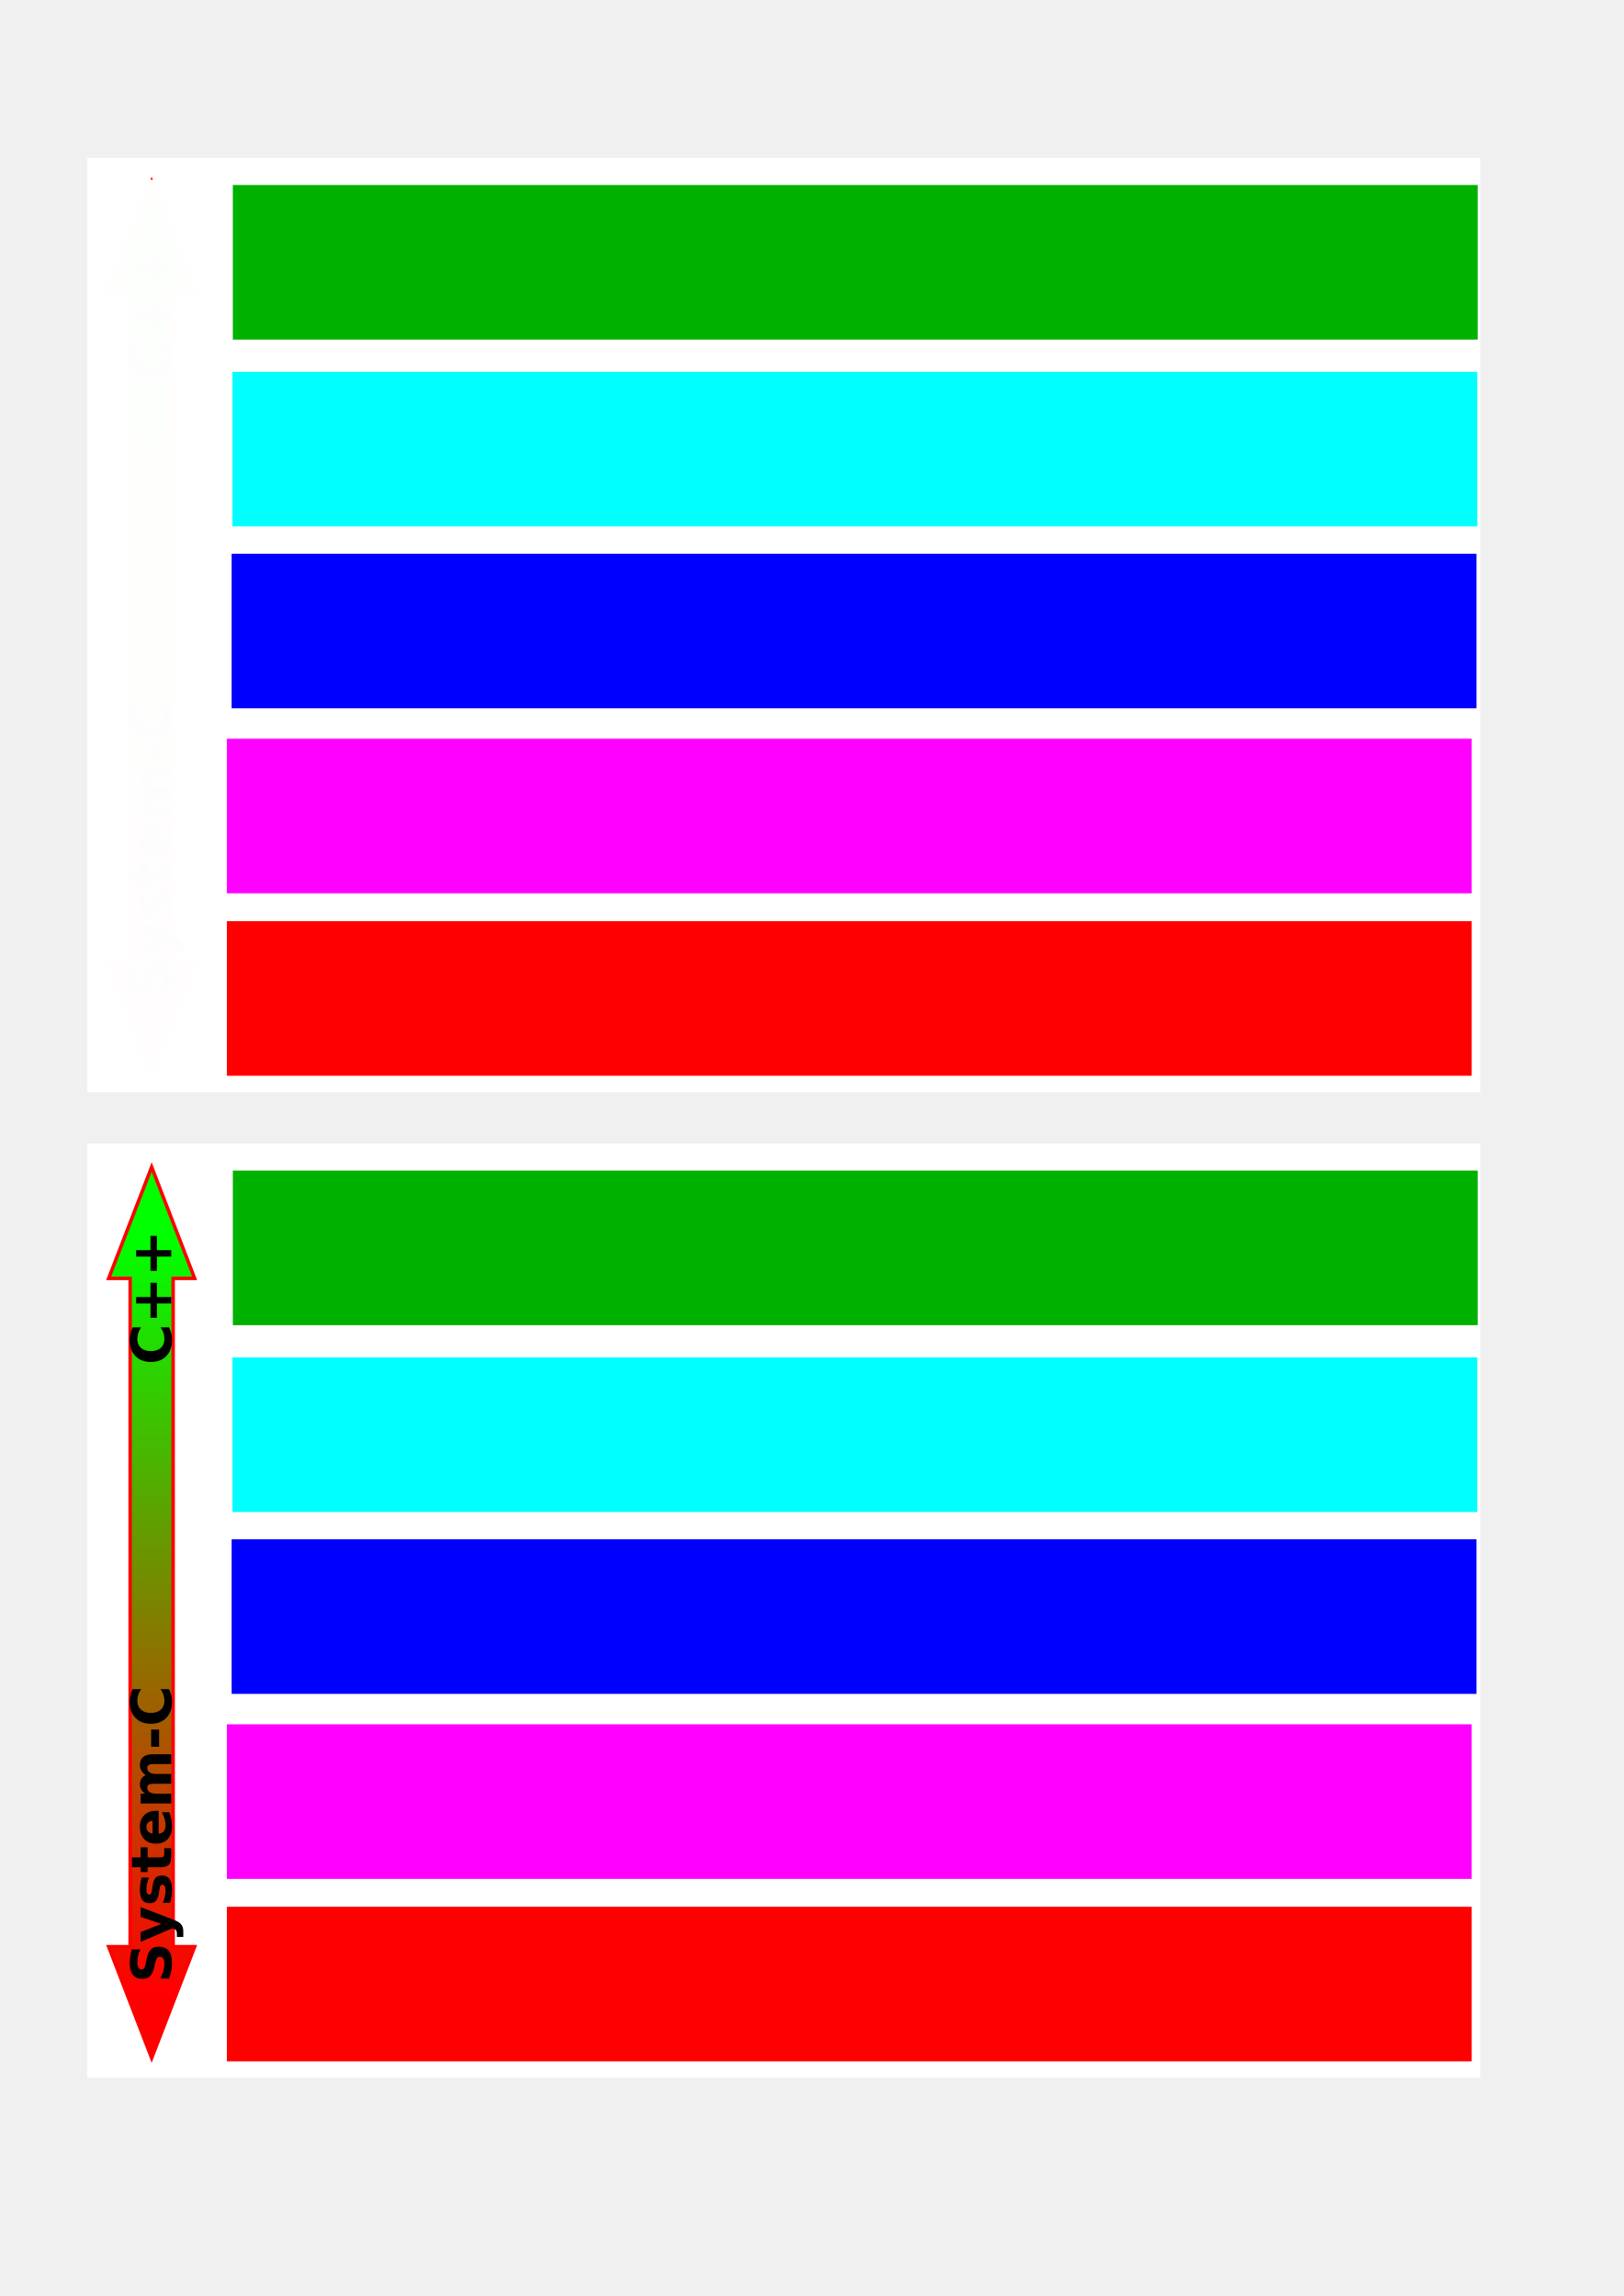
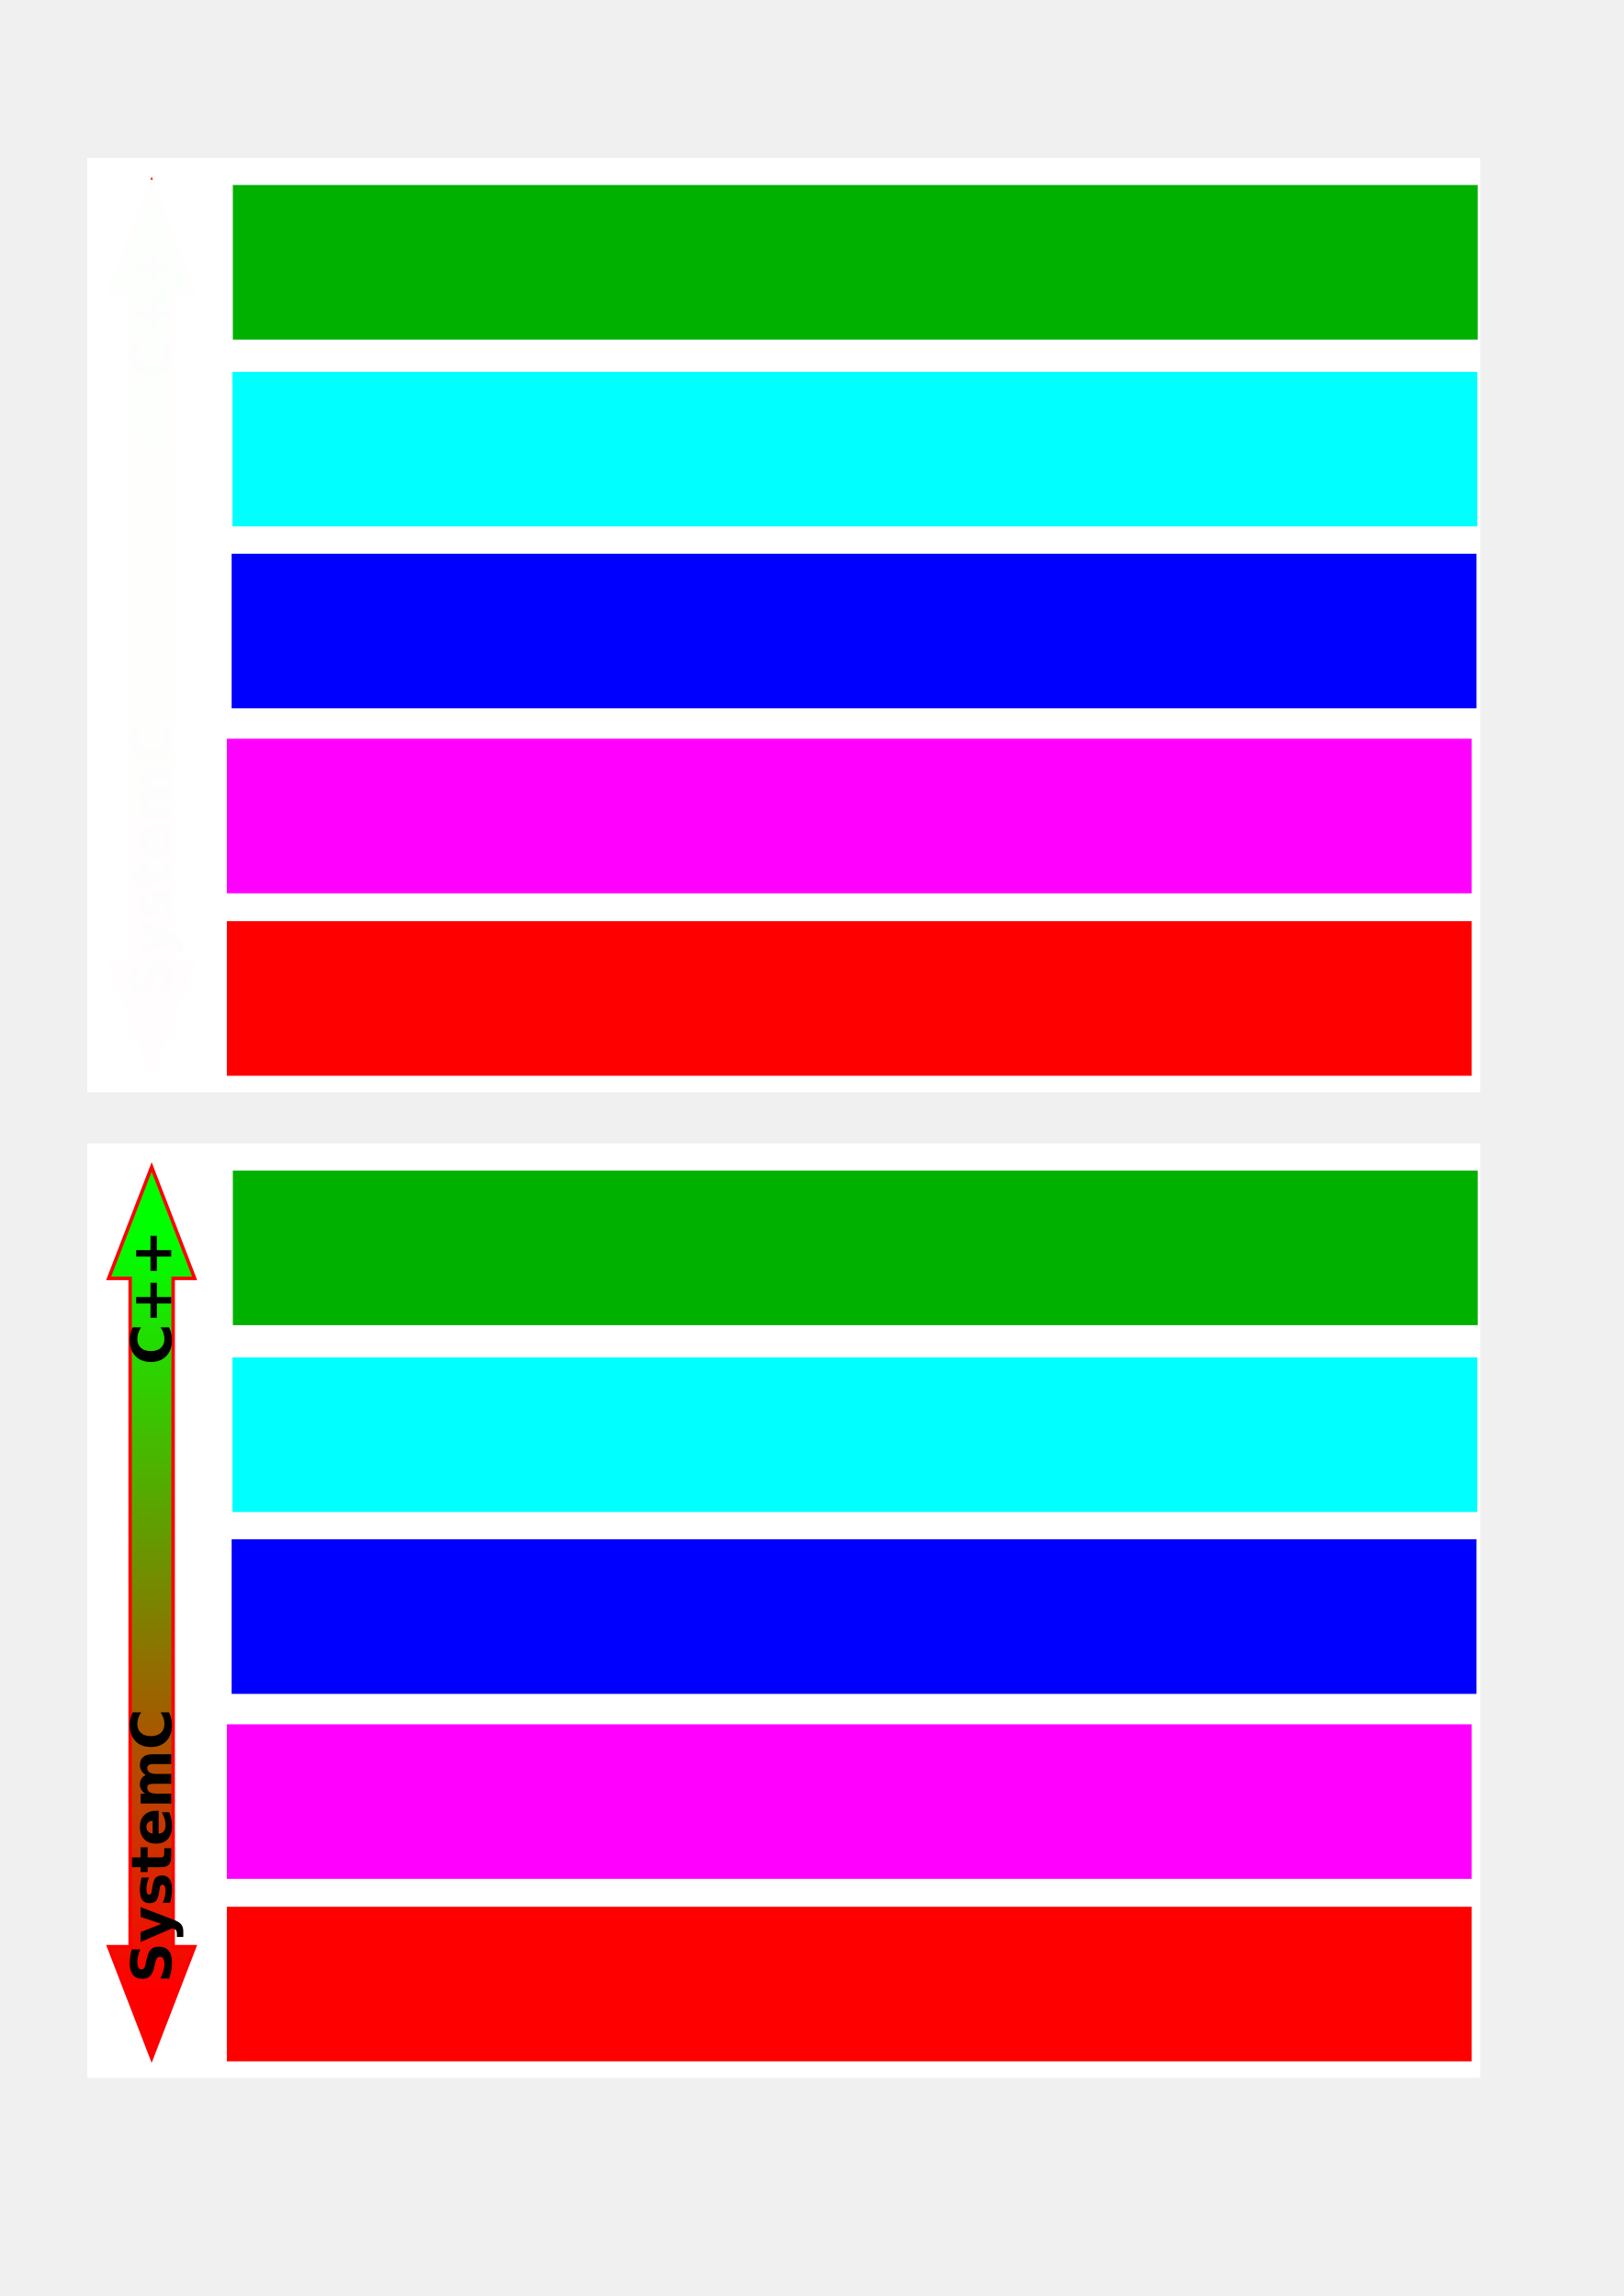
<svg xmlns="http://www.w3.org/2000/svg" xmlns:xlink="http://www.w3.org/1999/xlink" width="744.094" height="1052.362" id="svg2">
  <defs id="defs4">
    <linearGradient id="linearGradient3222">
      <stop style="stop-color:#ff0000;stop-opacity:1;" offset="0" id="stop3224" />
      <stop style="stop-color:#00ff00;stop-opacity:1;" offset="1" id="stop3226" />
    </linearGradient>
    <linearGradient id="linearGradient3194">
      <stop style="stop-color:#ff0000;stop-opacity:1;" offset="0" id="stop3196" />
      <stop style="stop-color:#ff0000;stop-opacity:0;" offset="1" id="stop3198" />
    </linearGradient>
    <linearGradient xlink:href="#linearGradient3222" id="linearGradient3228" x1="67.37" y1="459.973" x2="69.5" y2="117.316" gradientUnits="userSpaceOnUse" />
    <linearGradient xlink:href="#linearGradient3222" id="linearGradient4352" gradientUnits="userSpaceOnUse" x1="67.37" y1="459.973" x2="69.5" y2="117.316" />
    <linearGradient xlink:href="#linearGradient3222" id="linearGradient4360" gradientUnits="userSpaceOnUse" x1="67.37" y1="459.973" x2="69.5" y2="117.316" gradientTransform="translate(0,451.7351)" />
  </defs>
  <g id="layer1">
    <g id="g4213">
      <rect y="72.362" x="40" height="428.265" width="638.344" id="rect3240" style="fill:#ffffff;fill-opacity:0.989;fill-rule:evenodd;stroke:none;stroke-width:1.586;stroke-miterlimit:4;stroke-dasharray:none;stroke-opacity:1" />
      <g transform="matrix(0.9463087,0,0,1,36.35878,0)" id="g11035">
        <g id="g2186">
          <rect y="84.793" x="74.339" height="70.854" width="602.843" id="rect2184" style="fill:#00b100;fill-opacity:1" />
          <flowRoot transform="translate(-16.87408,-7.33338)" style="font-size:40px;text-align:center;text-anchor:middle" id="flowRoot2174" xml:space="preserve">
            <flowRegion id="flowRegion2176">
              <rect style="font-size:40px;text-align:center;text-anchor:middle" y="98.732" x="90.601" height="54.593" width="607.489" id="rect2178" />
            </flowRegion>
            <flowPara id="flowPara2180">Algorithmic model</flowPara>
          </flowRoot>
        </g>
        <g transform="translate(-0.18589,85.6434)" id="g2205">
          <rect y="84.793" x="74.339" height="70.854" width="602.843" id="rect2195" style="fill:#00ffff;fill-opacity:1;stroke:none;stroke-opacity:1" />
          <flowRoot transform="translate(-18.68072,-3.456427)" style="font-size:40px;text-align:center;text-anchor:middle" id="flowRoot2197" xml:space="preserve">
            <flowRegion id="flowRegion2199">
              <rect style="font-size:40px;text-align:center;text-anchor:middle" y="98.732" x="90.601" height="54.593" width="607.489" id="rect2201" />
            </flowRegion>
            <flowPara id="flowPara2203">Functional model</flowPara>
          </flowRoot>
        </g>
        <g transform="translate(599.9394,58.65816)" id="g2229">
          <rect style="fill:#0000ff;fill-opacity:1" id="rect2214" width="602.843" height="70.854" x="-526.181" y="195.14" />
          <flowRoot xml:space="preserve" id="flowRoot2216" style="font-size:40px;text-align:center;text-anchor:middle" transform="translate(-617.1794,106.8906)">
            <flowRegion id="flowRegion2218">
              <rect id="rect2220" width="607.489" height="54.593" x="90.601" y="98.732" style="font-size:40px;text-align:center;text-anchor:middle" />
            </flowRegion>
            <flowPara id="flowPara2222">Timed functional model</flowPara>
          </flowRoot>
        </g>
        <g transform="translate(-2.90388,253.7982)" id="g2236">
          <g id="g11021">
            <rect y="84.793" x="74.339" height="70.854" width="602.843" id="rect2238" style="fill:#ff00ff;fill-opacity:1" />
            <flowRoot transform="translate(-16.87408,-7.33338)" style="font-size:40px;text-align:center;text-anchor:middle" id="flowRoot2240" xml:space="preserve">
              <flowRegion id="flowRegion2242">
                <rect style="font-size:40px;text-align:center;text-anchor:middle" y="98.732" x="90.601" height="54.593" width="607.489" id="rect2244" />
              </flowRegion>
              <flowPara id="flowPara2246">Cycle-accurate model</flowPara>
            </flowRoot>
          </g>
        </g>
        <g id="g11028">
          <rect style="fill:#ff0000;fill-opacity:1" id="rect2250" width="602.843" height="70.854" x="71.435" y="422.223" />
          <flowRoot xml:space="preserve" id="flowRoot2252" style="font-size:40px;text-align:center;text-anchor:middle" transform="translate(-19.77796,330.0962)">
            <flowRegion id="flowRegion2254">
              <rect id="rect2256" width="607.489" height="54.593" x="90.601" y="98.732" style="font-size:40px;text-align:center;text-anchor:middle" />
            </flowRegion>
            <flowPara id="flowPara2258">Synthesizable (RTL) model</flowPara>
          </flowRoot>
        </g>
      </g>
      <path id="path2220" d="M 79.354,134.207 C 79.354,440.517 79.354,440.517 79.354,440.517 L 89.207,440.517 L 69.5,491.569 L 49.793,440.517 L 59.646,440.517 L 59.646,134.207 L 49.793,134.207 L 69.5,83.155 L 89.207,134.207 L 79.354,134.207 z " style="fill:url(#linearGradient3228);fill-rule:evenodd;stroke:#ff0000;stroke-width:1.586;stroke-linecap:butt;stroke-linejoin:miter;stroke-opacity:1;fill-opacity:1.0;stroke-miterlimit:4;stroke-dasharray:none" />
      <text transform="matrix(0,-1,1,0,0,0)" id="text3232" y="78.465" x="-173.802" style="font-size:25.647px;font-style:normal;font-variant:normal;font-weight:bold;font-stretch:normal;text-align:start;line-height:125%;writing-mode:lr-tb;text-anchor:start;fill:#000000;fill-opacity:1;stroke:none;stroke-width:1px;stroke-linecap:butt;stroke-linejoin:miter;stroke-opacity:1;font-family:Bitstream Vera Sans" xml:space="preserve">
        <tspan y="78.465" x="-173.802" id="tspan3234">C++</tspan>
      </text>
      <text transform="matrix(0,-1,1,0,0,0)" id="text3236" y="78.465" x="-457.111" style="font-size:25.647px;font-style:normal;font-variant:normal;font-weight:bold;font-stretch:normal;text-align:start;line-height:125%;writing-mode:lr-tb;text-anchor:start;fill:#000000;fill-opacity:1;stroke:none;stroke-width:1px;stroke-linecap:butt;stroke-linejoin:miter;stroke-opacity:1;font-family:Bitstream Vera Sans" xml:space="preserve">
-         <tspan y="78.465" x="-457.111" id="tspan3238">System-C</tspan>
+         <tspan y="78.465" x="-457.111" id="tspan3238">SystemC</tspan>
      </text>
      <rect y="82.362" x="44.139" height="413.619" width="55.861" id="rect4211" style="fill:#ffffff;fill-opacity:0.989;fill-rule:evenodd;stroke:none;stroke-width:1.586;stroke-miterlimit:4;stroke-dasharray:none;stroke-opacity:1" />
    </g>
    <g id="g4395">
      <rect y="524.097" x="40" height="428.265" width="638.344" id="rect4274" style="fill:#ffffff;fill-opacity:0.989;fill-rule:evenodd;stroke:none;stroke-width:1.586;stroke-miterlimit:4;stroke-dasharray:none;stroke-opacity:1" />
      <g transform="matrix(0.9463087,0,0,1,36.35878,451.7351)" id="g4276">
        <g id="g4278">
          <rect y="84.793" x="74.339" height="70.854" width="602.843" id="rect4280" style="fill:#00b100;fill-opacity:1" />
          <flowRoot transform="translate(-16.87408,-7.33338)" style="font-size:40px;text-align:center;text-anchor:middle" id="flowRoot4282" xml:space="preserve">
            <flowRegion id="flowRegion4284">
              <rect style="font-size:40px;text-align:center;text-anchor:middle" y="98.732" x="90.601" height="54.593" width="607.489" id="rect4286" />
            </flowRegion>
            <flowPara id="flowPara4288">Algorithmic model</flowPara>
          </flowRoot>
        </g>
        <g transform="translate(-0.18589,85.6434)" id="g4290">
          <rect y="84.793" x="74.339" height="70.854" width="602.843" id="rect4292" style="fill:#00ffff;fill-opacity:1;stroke:none;stroke-opacity:1" />
          <flowRoot transform="translate(-18.68072,-3.456427)" style="font-size:40px;text-align:center;text-anchor:middle" id="flowRoot4294" xml:space="preserve">
            <flowRegion id="flowRegion4296">
              <rect style="font-size:40px;text-align:center;text-anchor:middle" y="98.732" x="90.601" height="54.593" width="607.489" id="rect4298" />
            </flowRegion>
            <flowPara id="flowPara4300">Functional model</flowPara>
          </flowRoot>
        </g>
        <g transform="translate(599.9394,58.65816)" id="g4302">
          <rect style="fill:#0000ff;fill-opacity:1" id="rect4304" width="602.843" height="70.854" x="-526.181" y="195.14" />
          <flowRoot xml:space="preserve" id="flowRoot4306" style="font-size:40px;text-align:center;text-anchor:middle" transform="translate(-617.1794,106.8906)">
            <flowRegion id="flowRegion4308">
              <rect id="rect4310" width="607.489" height="54.593" x="90.601" y="98.732" style="font-size:40px;text-align:center;text-anchor:middle" />
            </flowRegion>
            <flowPara id="flowPara4312">Timed functional model</flowPara>
          </flowRoot>
        </g>
        <g transform="translate(-2.90388,253.7982)" id="g4314">
          <g id="g4316">
            <rect y="84.793" x="74.339" height="70.854" width="602.843" id="rect4318" style="fill:#ff00ff;fill-opacity:1" />
            <flowRoot transform="translate(-16.87408,-7.33338)" style="font-size:40px;text-align:center;text-anchor:middle" id="flowRoot4320" xml:space="preserve">
              <flowRegion id="flowRegion4322">
                <rect style="font-size:40px;text-align:center;text-anchor:middle" y="98.732" x="90.601" height="54.593" width="607.489" id="rect4324" />
              </flowRegion>
              <flowPara id="flowPara4326">Cycle-accurate model</flowPara>
            </flowRoot>
          </g>
        </g>
        <g id="g4328">
          <rect style="fill:#ff0000;fill-opacity:1" id="rect4330" width="602.843" height="70.854" x="71.435" y="422.223" />
          <flowRoot xml:space="preserve" id="flowRoot4332" style="font-size:40px;text-align:center;text-anchor:middle" transform="translate(-19.77796,330.0962)">
            <flowRegion id="flowRegion4334">
              <rect id="rect4336" width="607.489" height="54.593" x="90.601" y="98.732" style="font-size:40px;text-align:center;text-anchor:middle" />
            </flowRegion>
            <flowPara id="flowPara4338">Synthesizable (RTL) model</flowPara>
          </flowRoot>
        </g>
      </g>
      <path id="path4340" d="M 79.354,585.942 C 79.354,892.253 79.354,892.253 79.354,892.253 L 89.207,892.253 L 69.5,943.304 L 49.793,892.253 L 59.646,892.253 L 59.646,585.942 L 49.793,585.942 L 69.5,534.89 L 89.207,585.942 L 79.354,585.942 z " style="fill:url(#linearGradient4360);fill-opacity:1;fill-rule:evenodd;stroke:#ff0000;stroke-width:1.586;stroke-linecap:butt;stroke-linejoin:miter;stroke-miterlimit:4;stroke-dasharray:none;stroke-opacity:1" />
      <text transform="matrix(0,-1,1,0,0,0)" id="text4342" y="78.465" x="-625.537" style="font-size:25.647px;font-style:normal;font-variant:normal;font-weight:bold;font-stretch:normal;text-align:start;line-height:125%;writing-mode:lr-tb;text-anchor:start;fill:#000000;fill-opacity:1;stroke:none;stroke-width:1px;stroke-linecap:butt;stroke-linejoin:miter;stroke-opacity:1;font-family:Bitstream Vera Sans" xml:space="preserve">
        <tspan y="78.465" x="-625.537" id="tspan4344">C++</tspan>
      </text>
      <text transform="matrix(0,-1,1,0,0,0)" id="text4346" y="78.465" x="-908.846" style="font-size:25.647px;font-style:normal;font-variant:normal;font-weight:bold;font-stretch:normal;text-align:start;line-height:125%;writing-mode:lr-tb;text-anchor:start;fill:#000000;fill-opacity:1;stroke:none;stroke-width:1px;stroke-linecap:butt;stroke-linejoin:miter;stroke-opacity:1;font-family:Bitstream Vera Sans" xml:space="preserve">
-         <tspan y="78.465" x="-908.846" id="tspan4348">System-C</tspan>
+         <tspan y="78.465" x="-908.846" id="tspan4348">SystemC</tspan>
      </text>
    </g>
  </g>
</svg>
